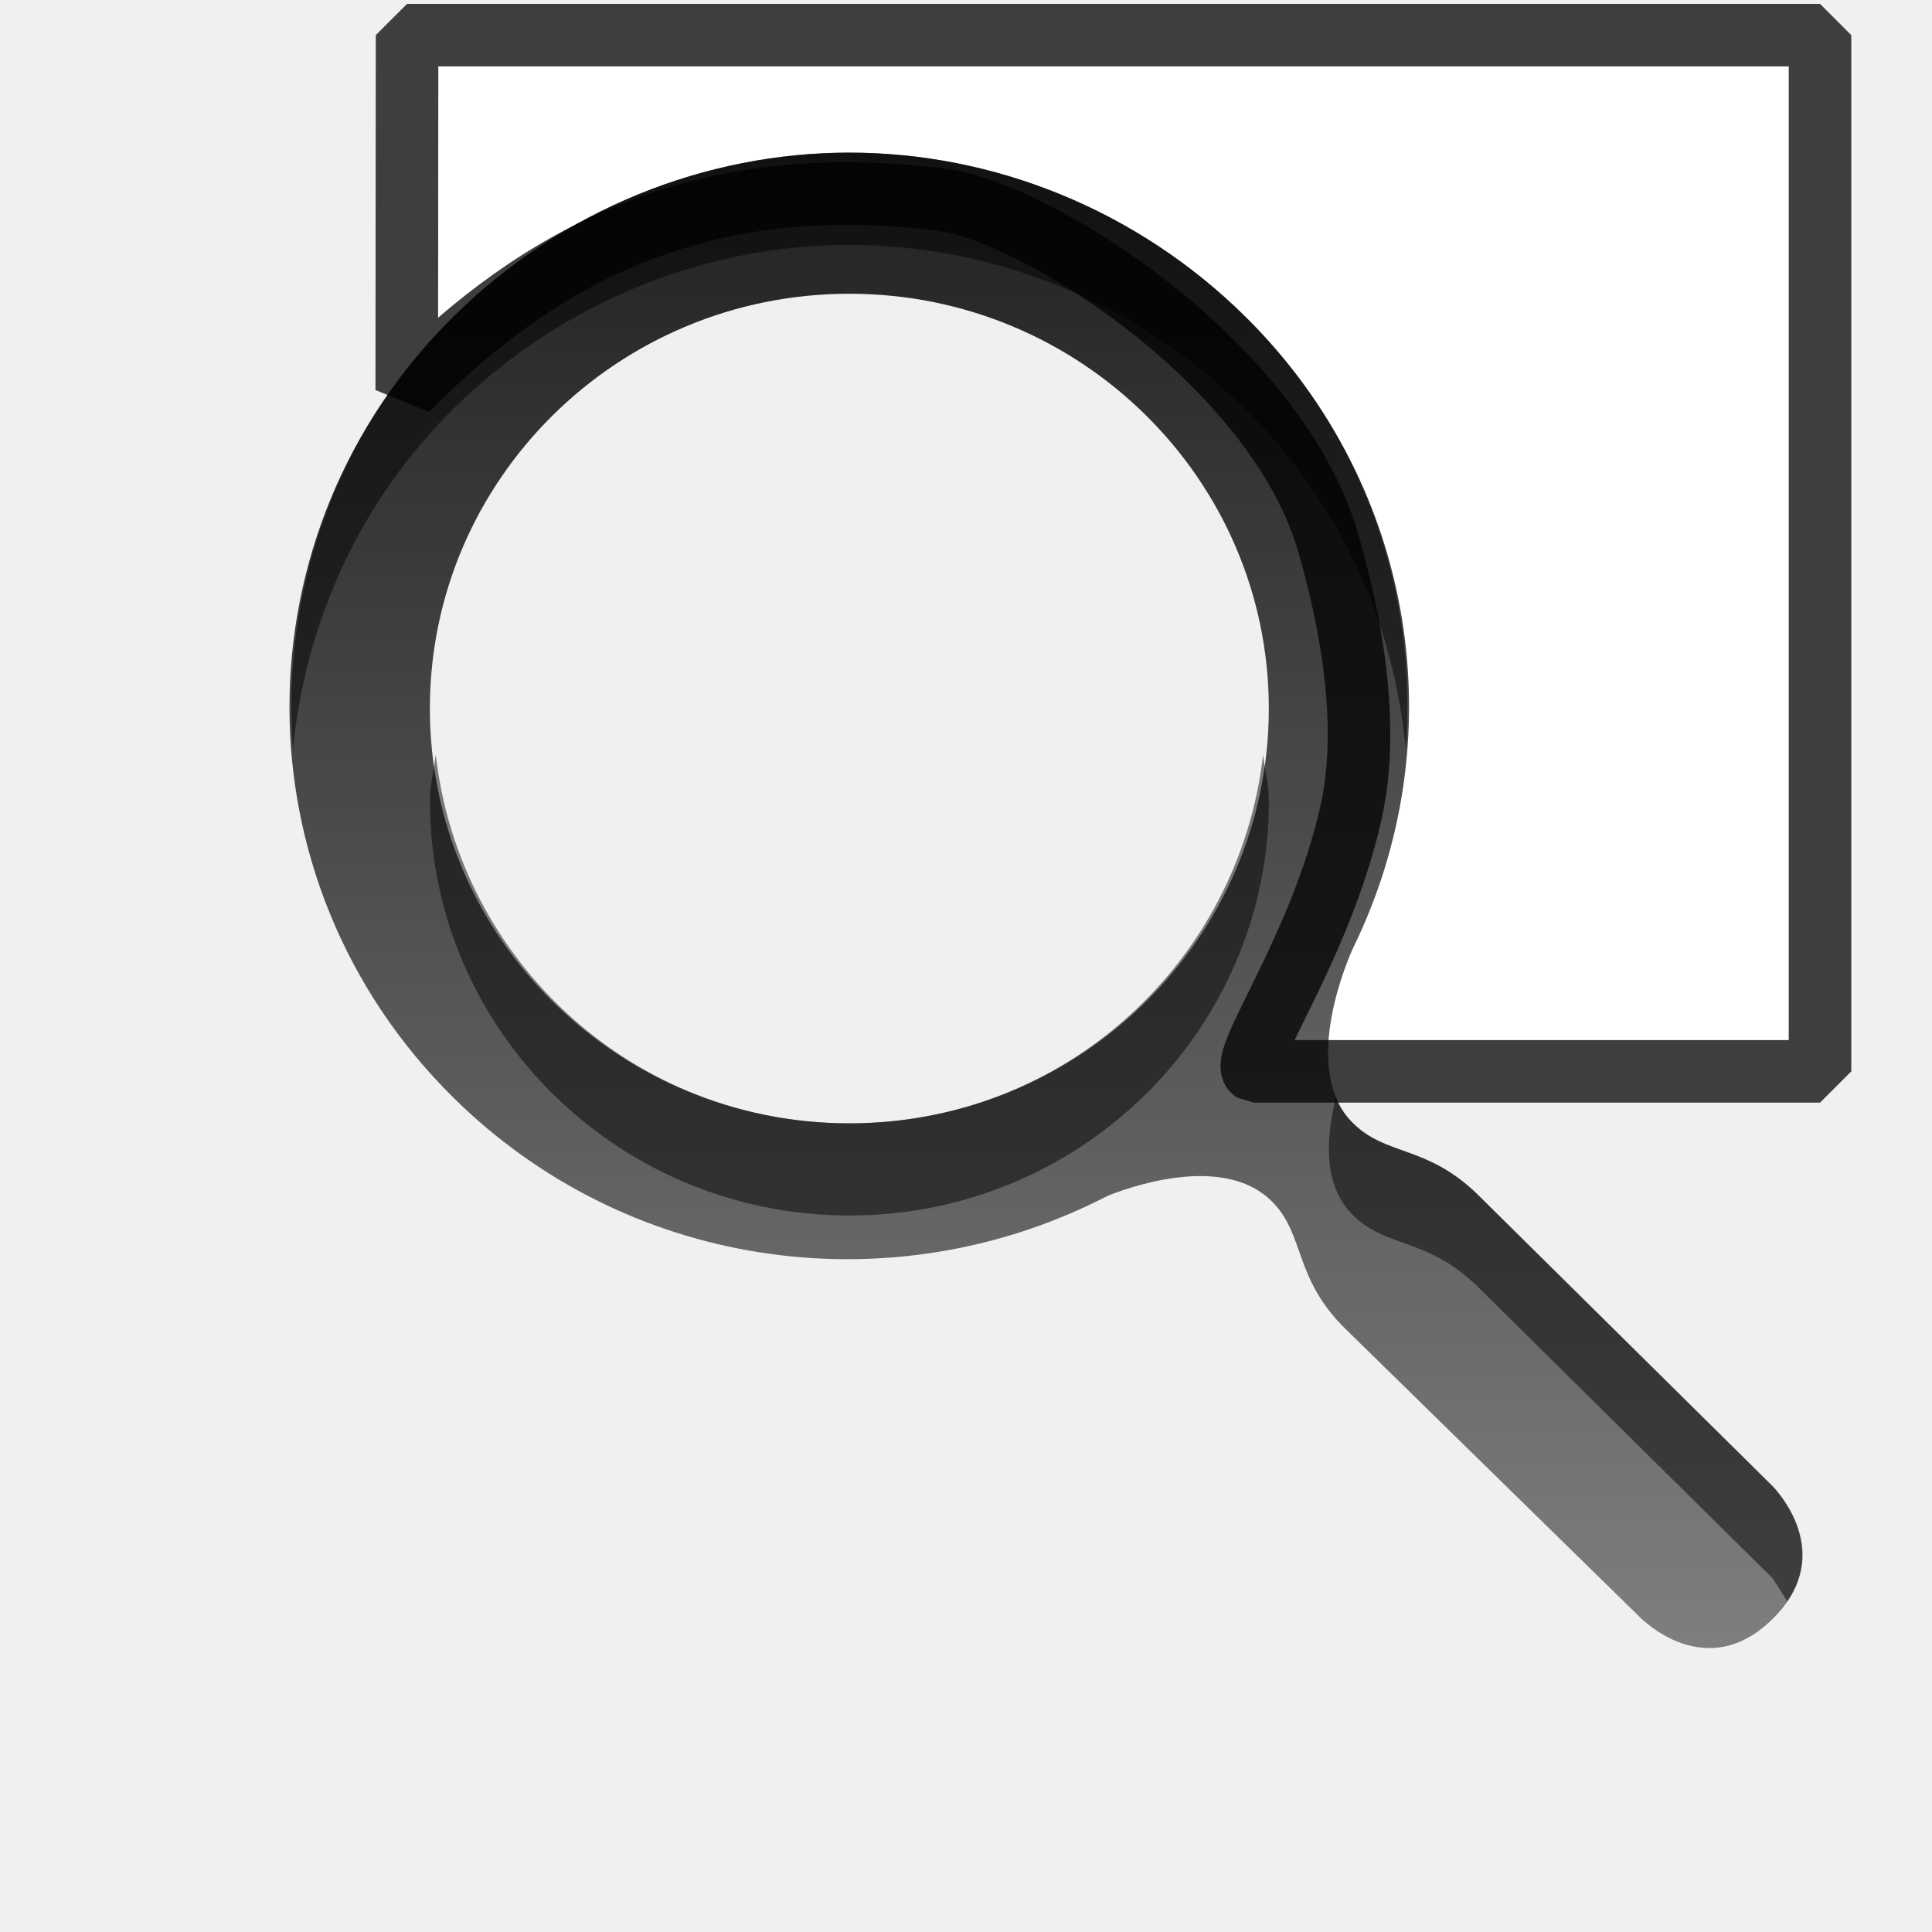
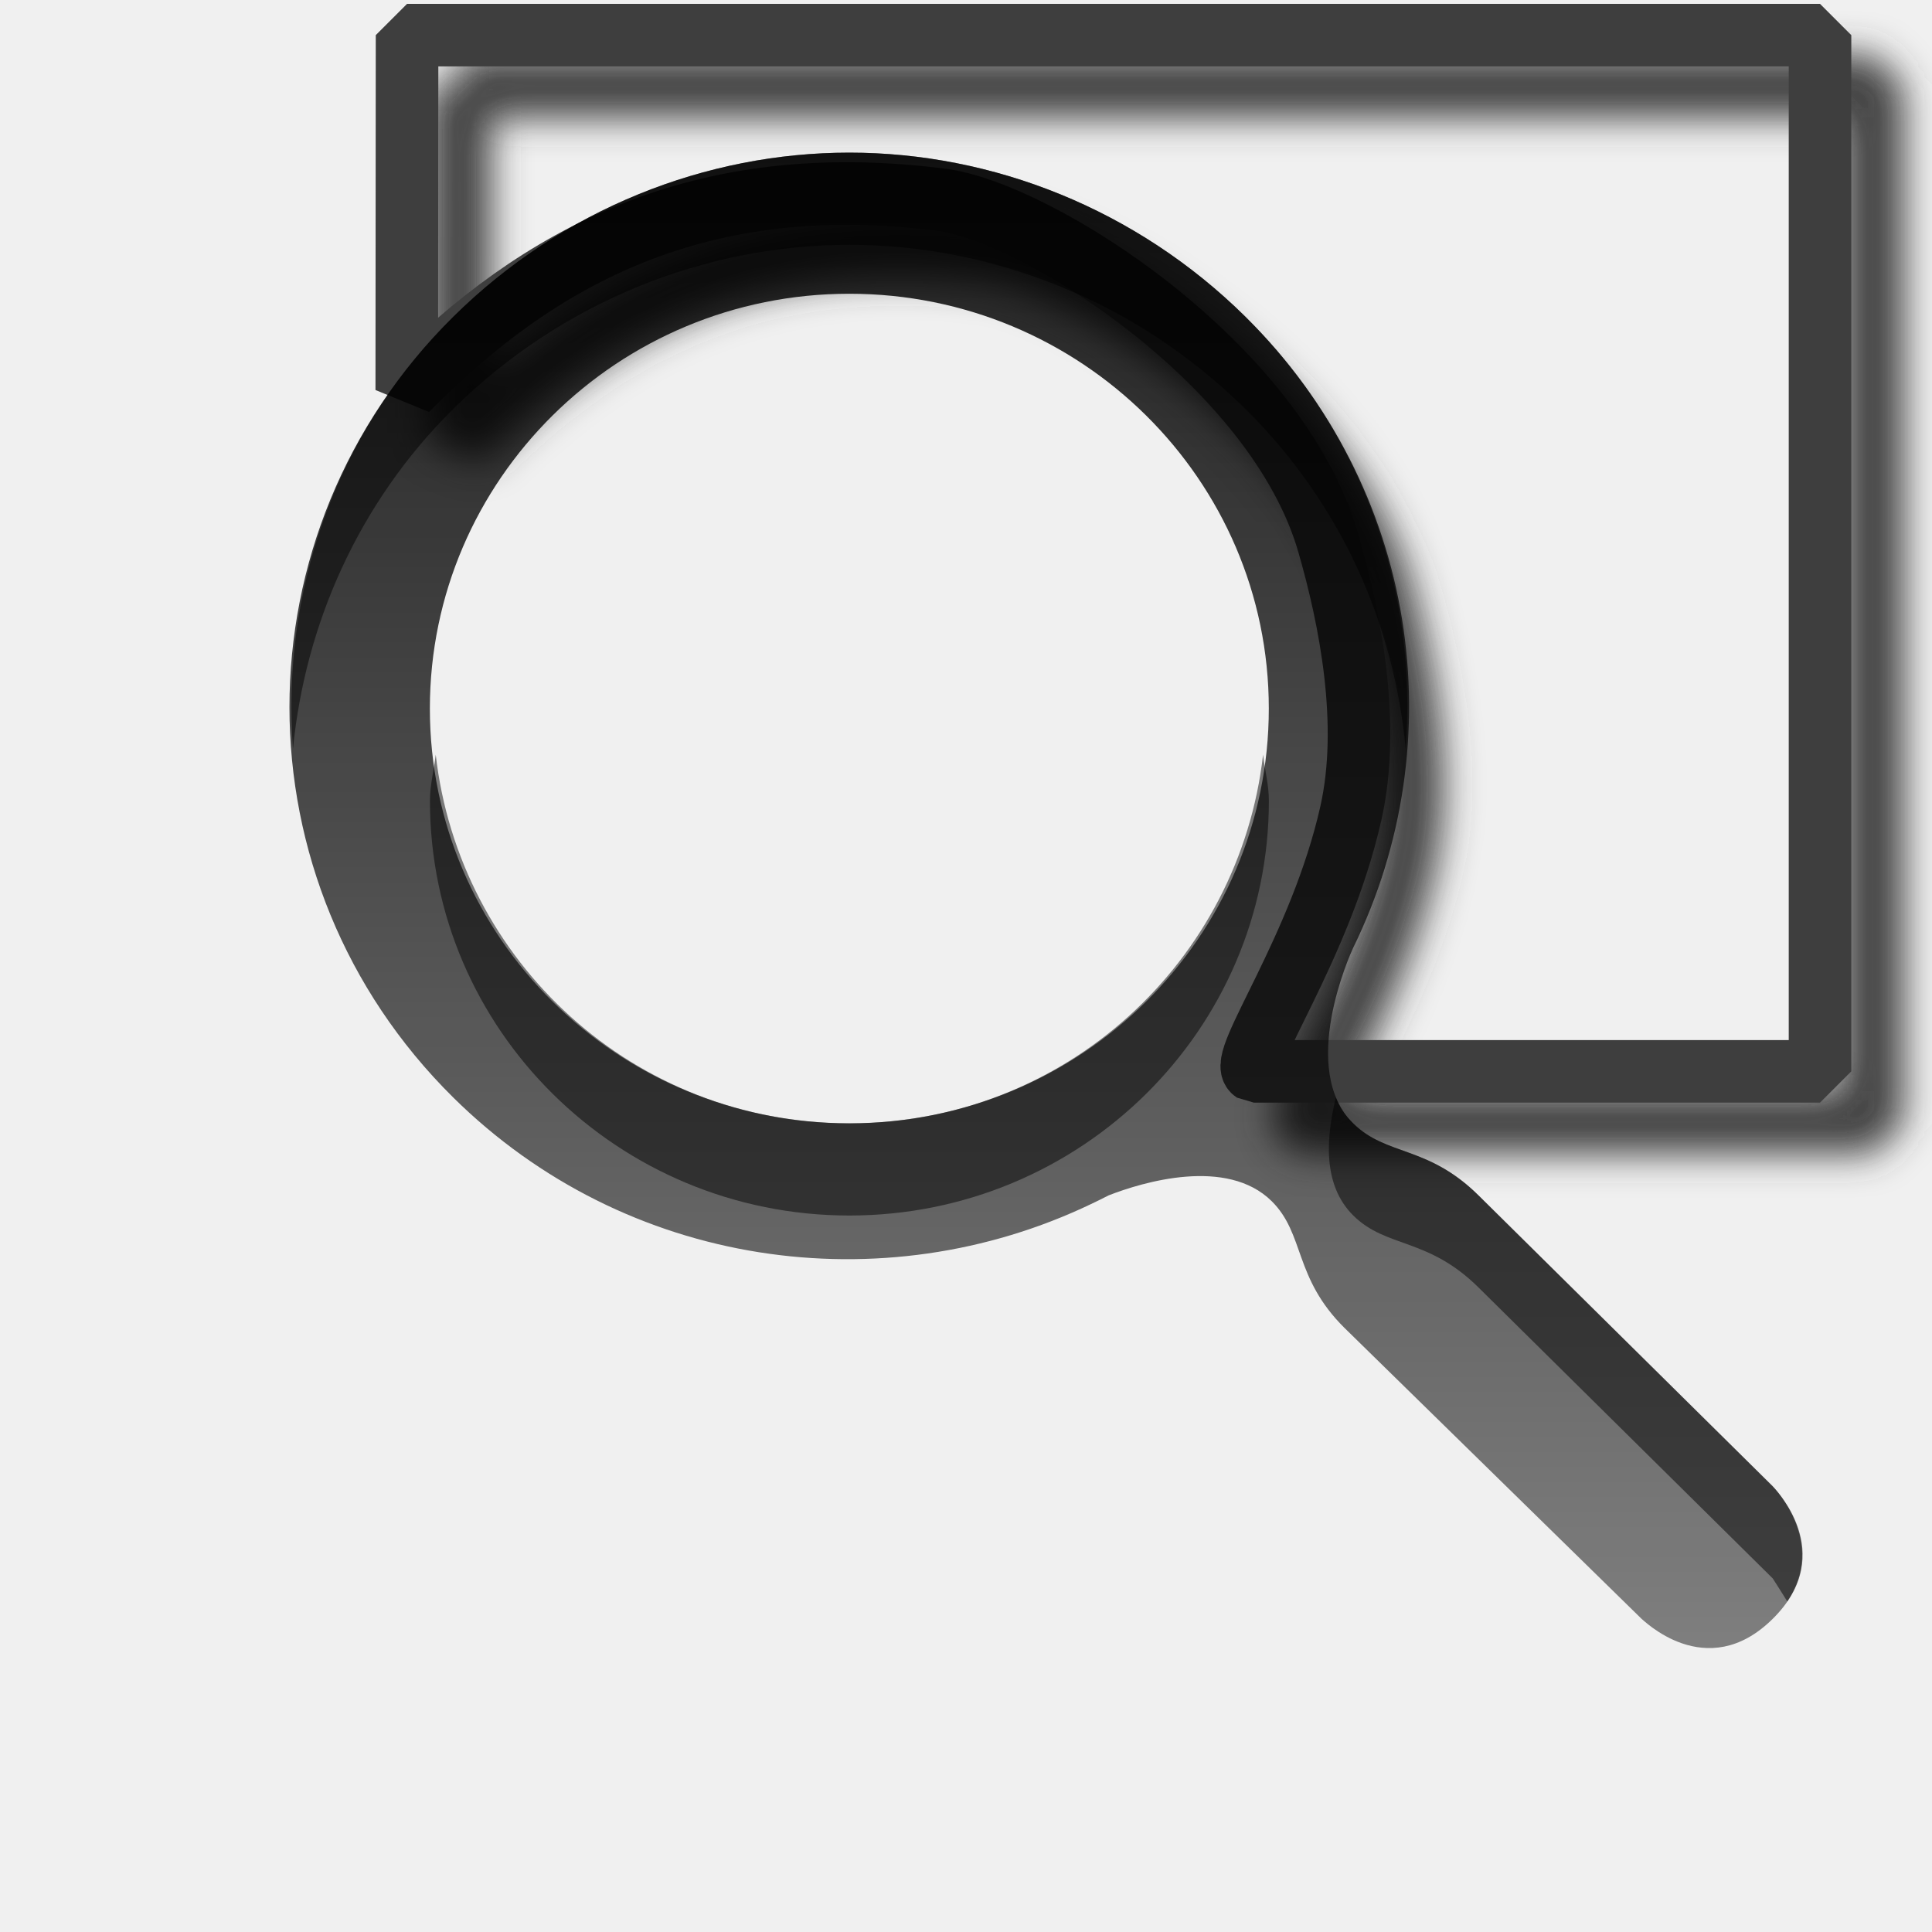
<svg xmlns="http://www.w3.org/2000/svg" xmlns:xlink="http://www.w3.org/1999/xlink" width="26" height="26" id="svg2" version="1.0">
  <defs id="defs4">
    <linearGradient id="StandardGradient" gradientTransform="scale(1.000334,0.9996657)" x1="10.559" y1="3.015" x2="10.559" y2="19.286" gradientUnits="userSpaceOnUse">
      <stop id="stop3309" offset="0" style="stop-color:#000000;stop-opacity:0.863;" />
      <stop style="stop-color:#000000;stop-opacity:0.471;" offset="1" id="stop3311" />
    </linearGradient>
    <linearGradient xlink:href="#StandardGradient" id="linearGradient2999" gradientUnits="userSpaceOnUse" gradientTransform="matrix(1.254842,0,0,1.24002,0.1405049,-5.667093)" x1="10.559" y1="3.015" x2="10.559" y2="19.286" />
+     <filter id="filter3780">
+       <feGaussianBlur stdDeviation="0.251" id="feGaussianBlur3782" />
+     </filter>
  </defs>
  <g id="layer3" style="display:inline" transform="translate(0,4)">
-     <path id="path15-4-8" d="m 5.478,-3.527 -0.004,4.776 c 1.773,-1.801 3.944,-2.98 7.201,-2.56 1.282,0.165 4.497,2.196 5.199,4.614 0.302,1.042 0.573,2.447 0.306,3.638 -0.413,1.838 -1.53,3.331 -1.305,3.477 l 7.618,0 0,-13.945 -19.015,0 z" style="fill:#ffffff;stroke:#3e3e3e;stroke-width:0.842;stroke-linejoin:bevel;stroke-opacity:1" />
+     <path id="path15-4-8-4" d="m 6.184,-2.842 -0.004,4.776 c 1.773,-1.801 3.944,-2.98 7.201,-2.56 1.282,0.165 4.497,2.196 5.199,4.614 0.302,1.042 0.573,2.447 0.306,3.638 C 18.473,9.464 17.355,10.957 17.58,11.103 l 7.618,0 0,-13.945 -19.015,0 z" style="fill:none;stroke:#3e3e3e;stroke-width:0.842;stroke-linejoin:bevel;stroke-opacity:1;display:inline;filter:url(#filter3780);opacity:0.969" />
+     <path id="path15-4-8" d="m 5.478,-3.527 -0.004,4.776 c 1.773,-1.801 3.944,-2.98 7.201,-2.56 1.282,0.165 4.497,2.196 5.199,4.614 0.302,1.042 0.573,2.447 0.306,3.638 -0.413,1.838 -1.53,3.331 -1.305,3.477 l 7.618,0 0,-13.945 -19.015,0 z" style="fill:none;stroke:#3e3e3e;stroke-width:0.842;stroke-linejoin:bevel;stroke-opacity:1" />
    <path style="fill:url(#linearGradient2999);fill-opacity:1;stroke:none;display:inline" d="m 11.43,-1.946 c -1.927,1e-7 -3.862,0.757 -5.331,2.21 -2.938,2.905 -2.938,7.6 0,10.505 2.326,2.3 5.781,2.776 8.585,1.434 0.074,-0.035 0.162,-0.078 0.235,-0.116 0.455,-0.178 1.591,-0.52 2.195,0.078 0.448,0.443 0.294,1.027 0.98,1.706 l 3.998,3.915 c 0.005,-0.005 0.867,0.887 1.764,0 0.9,-0.89 0.013,-1.767 0,-1.783 l -3.959,-3.915 c -0.686,-0.678 -1.237,-0.526 -1.686,-0.969 -0.739,-0.731 -0.044,-2.271 0,-2.365 C 19.569,5.98 19.087,2.564 16.762,0.264 15.293,-1.189 13.357,-1.946 11.43,-1.946 z m 0,1.899 c 3.116,-2.2e-7 5.645,2.501 5.645,5.582 0,3.081 -2.529,5.582 -5.645,5.582 -3.116,0 -5.645,-2.501 -5.645,-5.582 1e-7,-3.081 2.529,-5.582 5.645,-5.582 z" id="Symbol" />
    <path style="opacity:0.5;fill:#000000;fill-opacity:1;stroke:none;display:inline" d="m 11.43,-1.946 c -1.927,1e-7 -3.862,0.757 -5.331,2.21 C 4.487,1.858 3.786,3.998 3.943,6.078 4.104,4.422 4.814,2.775 6.099,1.504 7.568,0.052 9.504,-0.705 11.43,-0.705 c 1.927,0 3.862,0.757 5.331,2.21 1.293,1.279 2.002,2.907 2.156,4.574 C 19.078,3.995 18.376,1.86 16.762,0.264 15.293,-1.189 13.357,-1.946 11.43,-1.946 z M 5.864,6.156 c -0.024,0.207 -0.078,0.407 -0.078,0.62 0,3.081 2.529,5.582 5.645,5.582 3.116,0 5.645,-2.501 5.645,-5.582 0,-0.213 -0.055,-0.413 -0.078,-0.62 -0.317,2.785 -2.666,4.962 -5.567,4.962 -2.901,0 -5.25,-2.177 -5.567,-4.962 z M 17.977,10.769 c -0.126,0.526 -0.188,1.17 0.235,1.589 0.448,0.443 1,0.291 1.686,0.969 l 3.959,3.915 c 0.004,0.005 0.1,0.156 0.196,0.31 0.54,-0.8 -0.184,-1.536 -0.196,-1.551 L 19.898,12.087 C 19.212,11.408 18.66,11.561 18.212,11.118 18.1,11.007 18.03,10.909 17.977,10.769 z" id="BevelShadow" />
  </g>
</svg>
